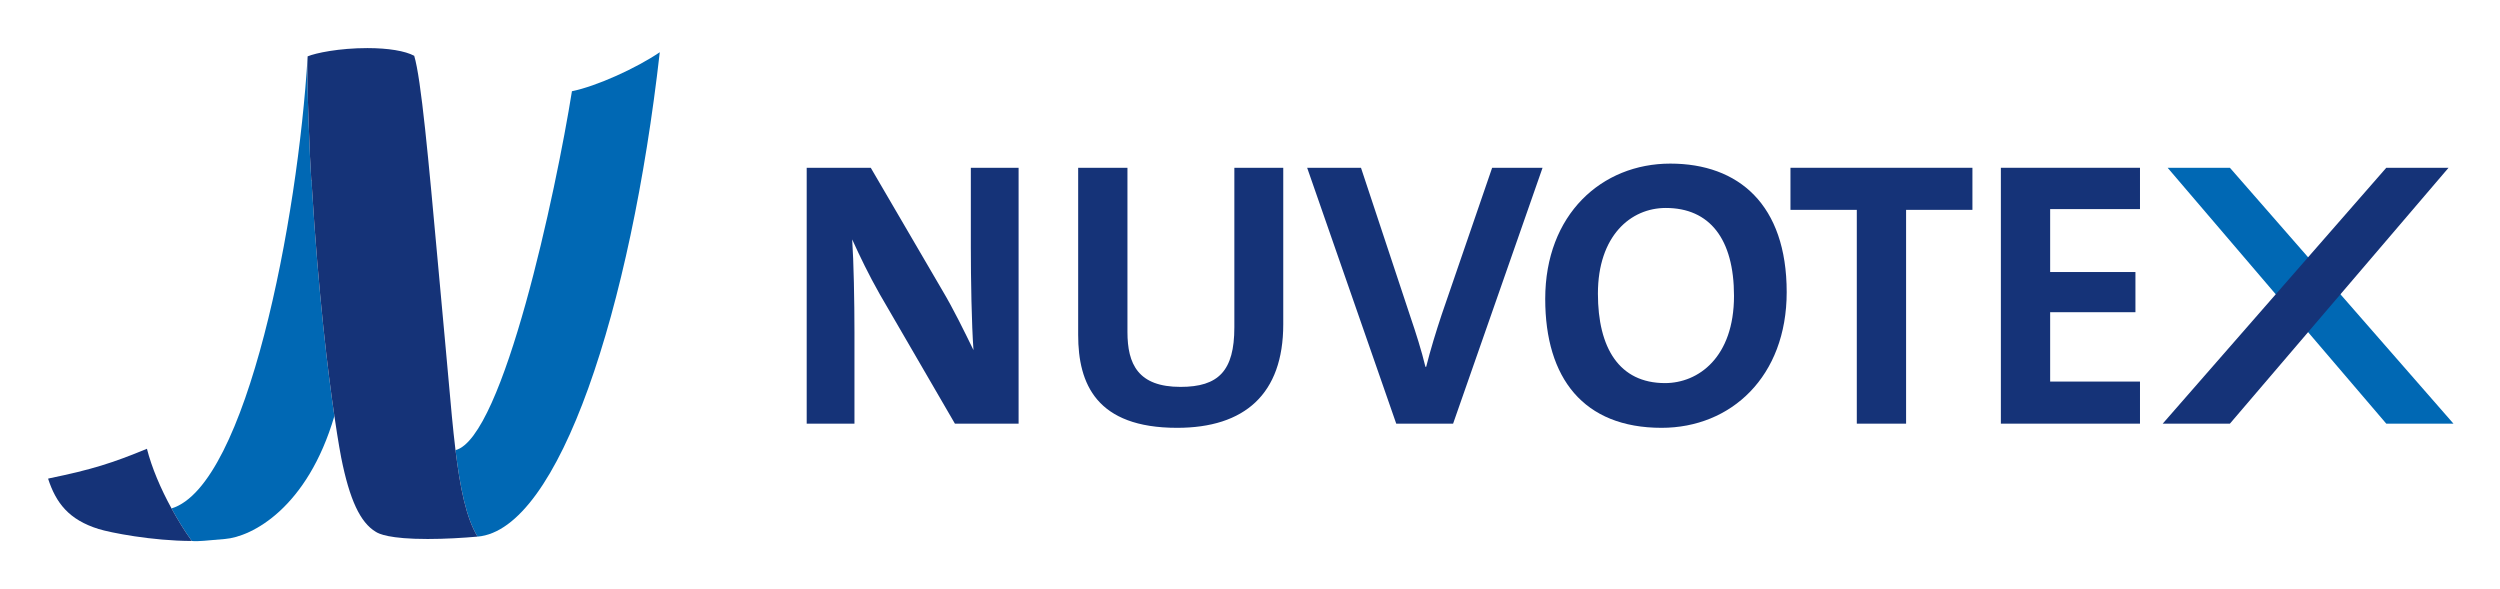
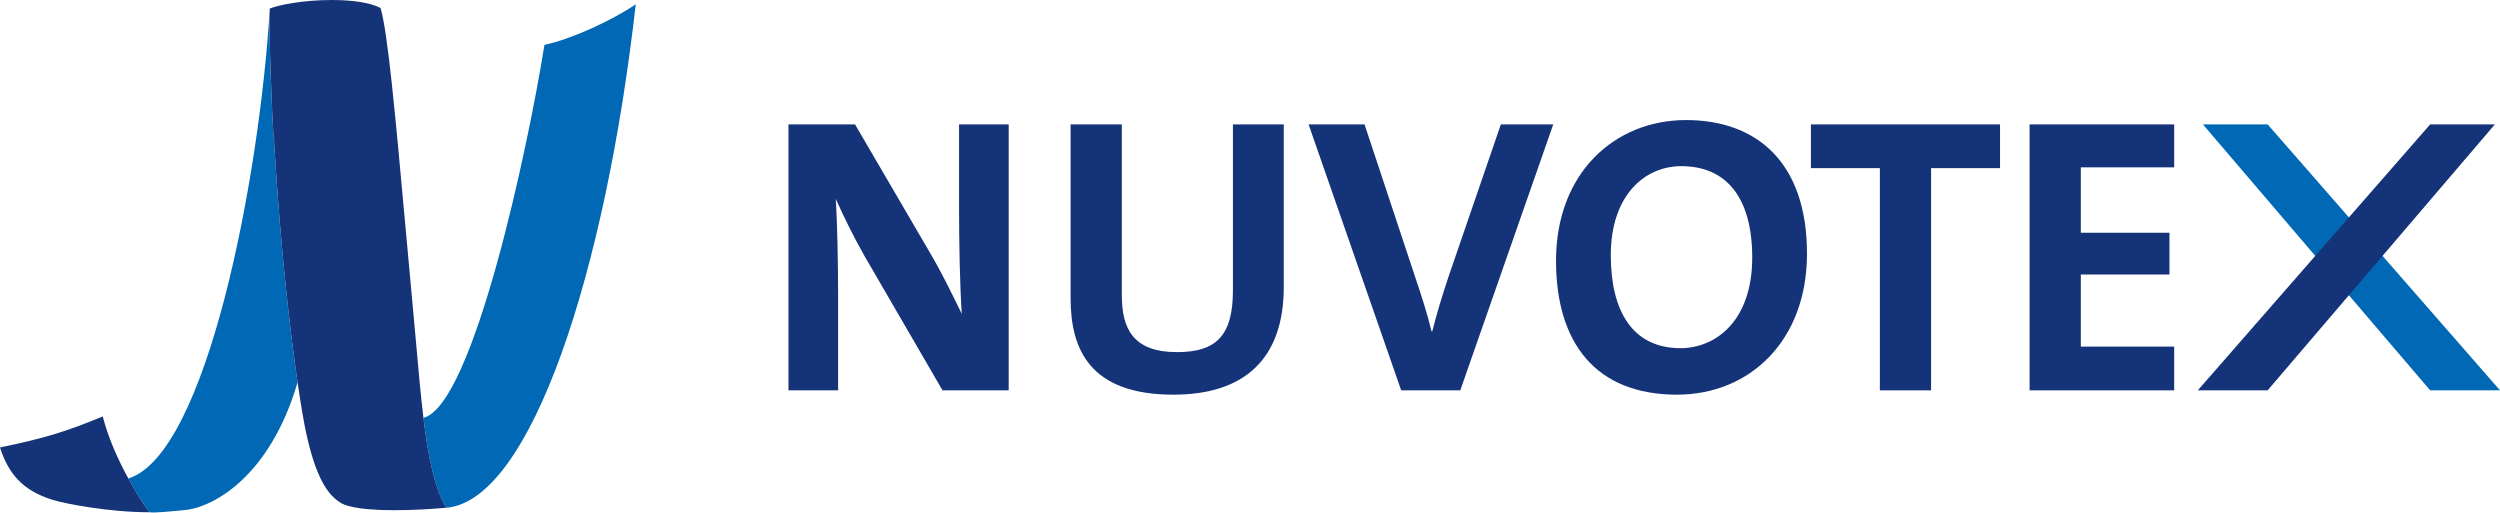
- <svg xmlns="http://www.w3.org/2000/svg" role="img" viewBox="-11.13 -11.13 578.76 136.26">
-   <defs>
-     <clipPath id="a" clipPathUnits="userSpaceOnUse">
-       <path d="M 0.0,870.236 L 623.622,870.236 L 623.622,0.0 L 0.0,0.0 L 0.0,870.236" />
+ <svg xmlns="http://www.w3.org/2000/svg" viewBox="0 0 556.861 114.152">
+   <defs id="defs6">
+     <clipPath clipPathUnits="userSpaceOnUse" id="clipPath18">
+       <path d="M 0,870.236 H 623.622 V 0 H 0 Z" id="path16" />
    </clipPath>
  </defs>
-   <g clip-path="url(#a)" transform="matrix(1.33333 0 0 -1.33333 -3.304 1157.66) translate(-101.683 389.784)">
-     <path fill="#153378" fill-opacity="1" fill-rule="nonzero" stroke="none" d="M 261.614,413.252 L 248.582,435.697 C 246.673,439.053 245.093,442.344 243.777,445.24 C 244.04,441.423 244.172,434.446 244.172,429.114 L 244.172,413.252 L 235.879,413.252 L 235.879,457.68 L 247.002,457.68 L 259.376,436.487 C 261.416,433.064 263.193,429.378 264.839,426.022 C 264.51,430.497 264.378,438.396 264.378,443.858 L 264.378,457.68 L 272.671,457.68 L 272.671,413.252 L 261.614,413.252" />
-     <path fill="#153378" fill-opacity="1" fill-rule="nonzero" stroke="none" d="M 300.194,412.528 C 286.174,412.528 283.014,420.163 283.014,428.653 L 283.014,457.68 L 291.571,457.68 L 291.571,429.18 C 291.571,423.586 293.414,419.636 300.786,419.636 C 307.368,419.636 310.132,422.401 310.132,429.97 L 310.132,457.68 L 318.623,457.68 L 318.623,430.497 C 318.623,418.385 311.909,412.528 300.194,412.528" />
-     <path fill="#153378" fill-opacity="1" fill-rule="nonzero" stroke="none" d="M 348.113,413.252 L 338.24,413.252 L 322.773,457.68 L 332.119,457.68 L 340.741,431.682 C 341.597,429.181 342.65,425.89 343.307,423.125 L 343.439,423.125 C 344.164,426.022 345.151,429.246 346.138,432.208 L 354.892,457.68 L 363.645,457.68 L 348.113,413.252" />
-     <path fill="#153378" fill-opacity="1" fill-rule="nonzero" stroke="none" d="M 385.038,450.703 C 378.918,450.703 373.257,445.832 373.257,435.828 C 373.257,426.416 376.943,420.295 384.907,420.295 C 390.699,420.295 396.886,424.77 396.886,435.433 C 396.886,445.306 392.674,450.703 385.038,450.703 M 384.315,412.528 C 370.756,412.528 364.108,421.15 364.108,434.907 C 364.108,449.584 373.916,458.404 385.829,458.404 C 397.676,458.404 406.034,451.296 406.034,436.091 C 406.034,421.414 396.359,412.529 384.315,412.529" />
-     <path fill="#153378" fill-opacity="1" fill-rule="nonzero" stroke="none" d="M 426.765,450.374 L 426.765,413.251 L 418.207,413.251 L 418.207,450.374 L 406.69,450.374 L 406.69,457.68 L 438.283,457.68 L 438.283,450.374 L 426.765,450.374" />
-     <path fill="#153378" fill-opacity="1" fill-rule="nonzero" stroke="none" d="M 443.221,413.252 L 443.221,457.68 L 467.376,457.68 L 467.376,450.506 L 451.778,450.506 L 451.778,439.58 L 466.586,439.58 L 466.586,432.603 L 451.778,432.603 L 451.778,420.559 L 467.376,420.559 L 467.376,413.252 L 443.221,413.252" />
-     <path fill="#0068b4" fill-opacity="1" fill-rule="nonzero" stroke="none" d="M 472.177,457.68 L 482.989,457.68 L 521.807,413.252 L 510.14,413.252 L 472.177,457.68" />
-     <path fill="#153378" fill-opacity="1" fill-rule="nonzero" stroke="none" d="M 520.95,457.68 L 510.139,457.68 L 471.321,413.252 L 482.988,413.252 L 520.95,457.68" />
-     <path fill="#0068b4" fill-opacity="1" fill-rule="nonzero" stroke="none" d="M 195.117,470.97 C 192.366,453.69 183.189,410.759 174.901,408.654 C 175.7,402.088 176.764,396.861 178.73,393.637 C 192.888,394.831 205.327,433.19 210.369,477.742 C 206.236,474.944 199.417,471.854 195.117,470.97" />
-     <path fill="#0068b4" fill-opacity="1" fill-rule="nonzero" stroke="none" d="M 149.956,455.45 L 149.863,455.543 C 149.615,458.914 149.024,473.558 149.227,477.024 C 147.549,448.722 138.663,402.5 125.594,398.533 C 126.669,396.573 127.828,394.648 129.121,392.884 C 130.152,392.754 131.857,392.986 134.86,393.227 C 139.554,393.604 149.178,398.597 153.873,414.58 C 152.764,422.152 151.111,435.587 149.956,454.578 L 149.956,455.45" />
-     <path fill="#153378" fill-opacity="1" fill-rule="nonzero" stroke="none" d="M 121.326,408.89 C 115.359,406.422 111.744,405.278 104.462,403.778 C 104.381,403.761 104.242,403.714 104.161,403.703 C 105.53,399.497 107.758,396.568 112.94,394.958 C 114.932,394.34 122.192,392.896 129.121,392.883 C 127.828,394.648 126.669,396.573 125.594,398.533 C 123.705,401.979 122.173,405.575 121.326,408.89" />
-     <path fill="#153378" fill-opacity="1" fill-rule="nonzero" stroke="none" d="M 173.688,420.954 C 173.499,423.08 173.306,425.267 173.096,427.495 C 172.663,432.164 172.26,436.578 171.885,440.714 C 170.19,459.356 168.94,473.099 167.733,477.123 C 166.168,477.968 163.209,478.461 159.611,478.461 C 154.692,478.461 150.59,477.603 149.227,477.024 C 149.023,473.558 149.615,458.914 149.863,455.543 L 149.956,455.45 L 149.956,454.578 C 151.11,435.587 152.764,422.152 153.873,414.58 C 154.563,409.859 155.044,407.403 155.057,407.342 C 156.508,400.067 158.355,396.102 161.042,394.485 C 161.556,394.136 163.391,393.227 170.075,393.227 C 173.06,393.227 176.194,393.413 178.73,393.639 C 176.764,396.862 175.7,402.089 174.901,408.655 C 174.45,412.365 174.082,416.493 173.688,420.954" />
+   <g id="g10" transform="matrix(1.333333,0,0,-1.333333,-3.30428,1157.66)">
+     <g id="g12" transform="translate(-101.6829,389.7844)">
+       <g id="g14" clip-path="url(#clipPath18)">
+         <g id="g20" transform="translate(261.6141,413.2515)">
+           <path d="m 0,0 -13.032,22.445 c -1.909,3.356 -3.489,6.647 -4.805,9.543 0.263,-3.817 0.395,-10.794 0.395,-16.126 V 0 h -8.293 v 44.428 h 11.123 L -2.238,23.235 C -0.198,19.812 1.579,16.126 3.225,12.77 2.896,17.245 2.764,25.144 2.764,30.606 v 13.822 h 8.293 L 11.057,0 Z" id="path22" fill="#153378" fill-opacity="1" fill-rule="nonzero" stroke="none" />
+         </g>
+         <g id="g24" transform="translate(300.1937,412.5278)">
+           <path d="m 0,0 c -14.02,0 -17.18,7.635 -17.18,16.125 v 29.027 h 8.557 v -28.5 c 0,-5.594 1.843,-9.544 9.215,-9.544 6.582,0 9.346,2.765 9.346,10.334 v 27.71 h 8.491 V 17.969 C 18.429,5.857 11.715,0 0,0" id="path26" fill="#153378" fill-opacity="1" fill-rule="nonzero" stroke="none" />
+         </g>
+         <g id="g28" transform="translate(348.1127,413.2515)">
+           <path d="M 0,0 H -9.873 L -25.34,44.428 h 9.346 L -7.372,18.43 c 0.856,-2.501 1.909,-5.792 2.566,-8.557 h 0.132 c 0.725,2.897 1.712,6.121 2.699,9.083 l 8.754,25.472 h 8.753 z" id="path30" fill="#153378" fill-opacity="1" fill-rule="nonzero" stroke="none" />
+         </g>
+         <g id="g32" transform="translate(385.0375,450.7026)">
+           <path d="m 0,0 c -6.12,0 -11.781,-4.871 -11.781,-14.875 0,-9.412 3.686,-15.533 11.65,-15.533 5.792,0 11.979,4.475 11.979,15.138 C 11.848,-5.397 7.636,0 0,0 m -0.723,-38.175 c -13.559,0 -20.207,8.622 -20.207,22.379 0,14.677 9.808,23.497 21.721,23.497 11.847,0 20.205,-7.108 20.205,-22.313 0,-14.677 -9.675,-23.563 -21.719,-23.563" id="path34" fill="#153378" fill-opacity="1" fill-rule="nonzero" stroke="none" />
+         </g>
+         <g id="g36" transform="translate(426.765,450.374)">
+           <path d="M 0,0 V -37.123 H -8.558 V 0 H -20.075 V 7.306 H 11.518 V 0 Z" id="path38" fill="#153378" fill-opacity="1" fill-rule="nonzero" stroke="none" />
+         </g>
+         <g id="g40" transform="translate(443.2211,413.2515)">
+           <path d="M 0,0 V 44.428 H 24.155 V 37.254 H 8.557 V 26.328 H 23.365 V 19.351 H 8.557 V 7.307 H 24.155 V 0 Z" id="path42" fill="#153378" fill-opacity="1" fill-rule="nonzero" stroke="none" />
+         </g>
+         <g id="g44" transform="translate(472.1771,457.6797)">
+           <path d="M 0,0 H 10.812 L 49.63,-44.428 H 37.963 Z" id="path46" fill="#0068b4" fill-opacity="1" fill-rule="nonzero" stroke="none" />
+         </g>
+         <g id="g48" transform="translate(520.9506,457.6797)">
+           <path d="m 0,0 h -10.811 l -38.818,-44.428 h 11.667 z" id="path50" fill="#153378" fill-opacity="1" fill-rule="nonzero" stroke="none" />
+         </g>
+         <g id="g52" transform="translate(195.1171,470.9707)">
+           <path d="m 0,0 c -2.751,-17.28 -11.928,-60.211 -20.216,-62.316 0.799,-6.566 1.863,-11.793 3.829,-15.017 C -2.229,-76.139 10.21,-37.78 15.252,6.772 11.119,3.974 4.3,0.884 0,0" id="path54" fill="#0068b4" fill-opacity="1" fill-rule="nonzero" stroke="none" />
+         </g>
+         <g id="g56" transform="translate(149.9559,455.4497)">
+           <path d="m 0,0 -0.093,0.093 c -0.248,3.371 -0.839,18.015 -0.636,21.481 -1.678,-28.302 -10.564,-74.524 -23.633,-78.491 1.075,-1.96 2.234,-3.885 3.527,-5.649 1.031,-0.13 2.736,0.102 5.739,0.343 4.694,0.377 14.318,5.37 19.013,21.353 C 2.808,-33.298 1.155,-19.863 0,-0.872 Z" id="path58" fill="#0068b4" fill-opacity="1" fill-rule="nonzero" stroke="none" />
+         </g>
+         <g id="g60" transform="translate(121.3261,408.8901)">
+           <path d="m 0,0 c -5.967,-2.468 -9.582,-3.612 -16.864,-5.112 -0.081,-0.017 -0.22,-0.064 -0.301,-0.075 1.369,-4.206 3.597,-7.135 8.779,-8.745 1.992,-0.618 9.252,-2.062 16.181,-2.075 -1.293,1.765 -2.452,3.69 -3.527,5.65 C 2.379,-6.911 0.847,-3.315 0,0" id="path62" fill="#153378" fill-opacity="1" fill-rule="nonzero" stroke="none" />
+         </g>
+         <g id="g64" transform="translate(173.6884,420.9536)">
+           <path d="m 0,0 c -0.189,2.126 -0.382,4.313 -0.592,6.541 -0.433,4.669 -0.836,9.083 -1.211,13.219 -1.695,18.642 -2.945,32.385 -4.152,36.409 -1.565,0.845 -4.524,1.338 -8.122,1.338 -4.919,0 -9.021,-0.858 -10.384,-1.437 -0.204,-3.466 0.388,-18.11 0.636,-21.481 l 0.093,-0.093 v -0.872 c 1.154,-18.991 2.808,-32.426 3.917,-39.998 0.69,-4.721 1.171,-7.177 1.184,-7.238 1.451,-7.275 3.298,-11.24 5.985,-12.857 0.514,-0.349 2.349,-1.258 9.033,-1.258 2.985,0 6.119,0.186 8.655,0.412 -1.966,3.223 -3.03,8.45 -3.829,15.016 C 0.762,-8.589 0.394,-4.461 0,0" id="path66" fill="#153378" fill-opacity="1" fill-rule="nonzero" stroke="none" />
+         </g>
+       </g>
+     </g>
  </g>
</svg>
